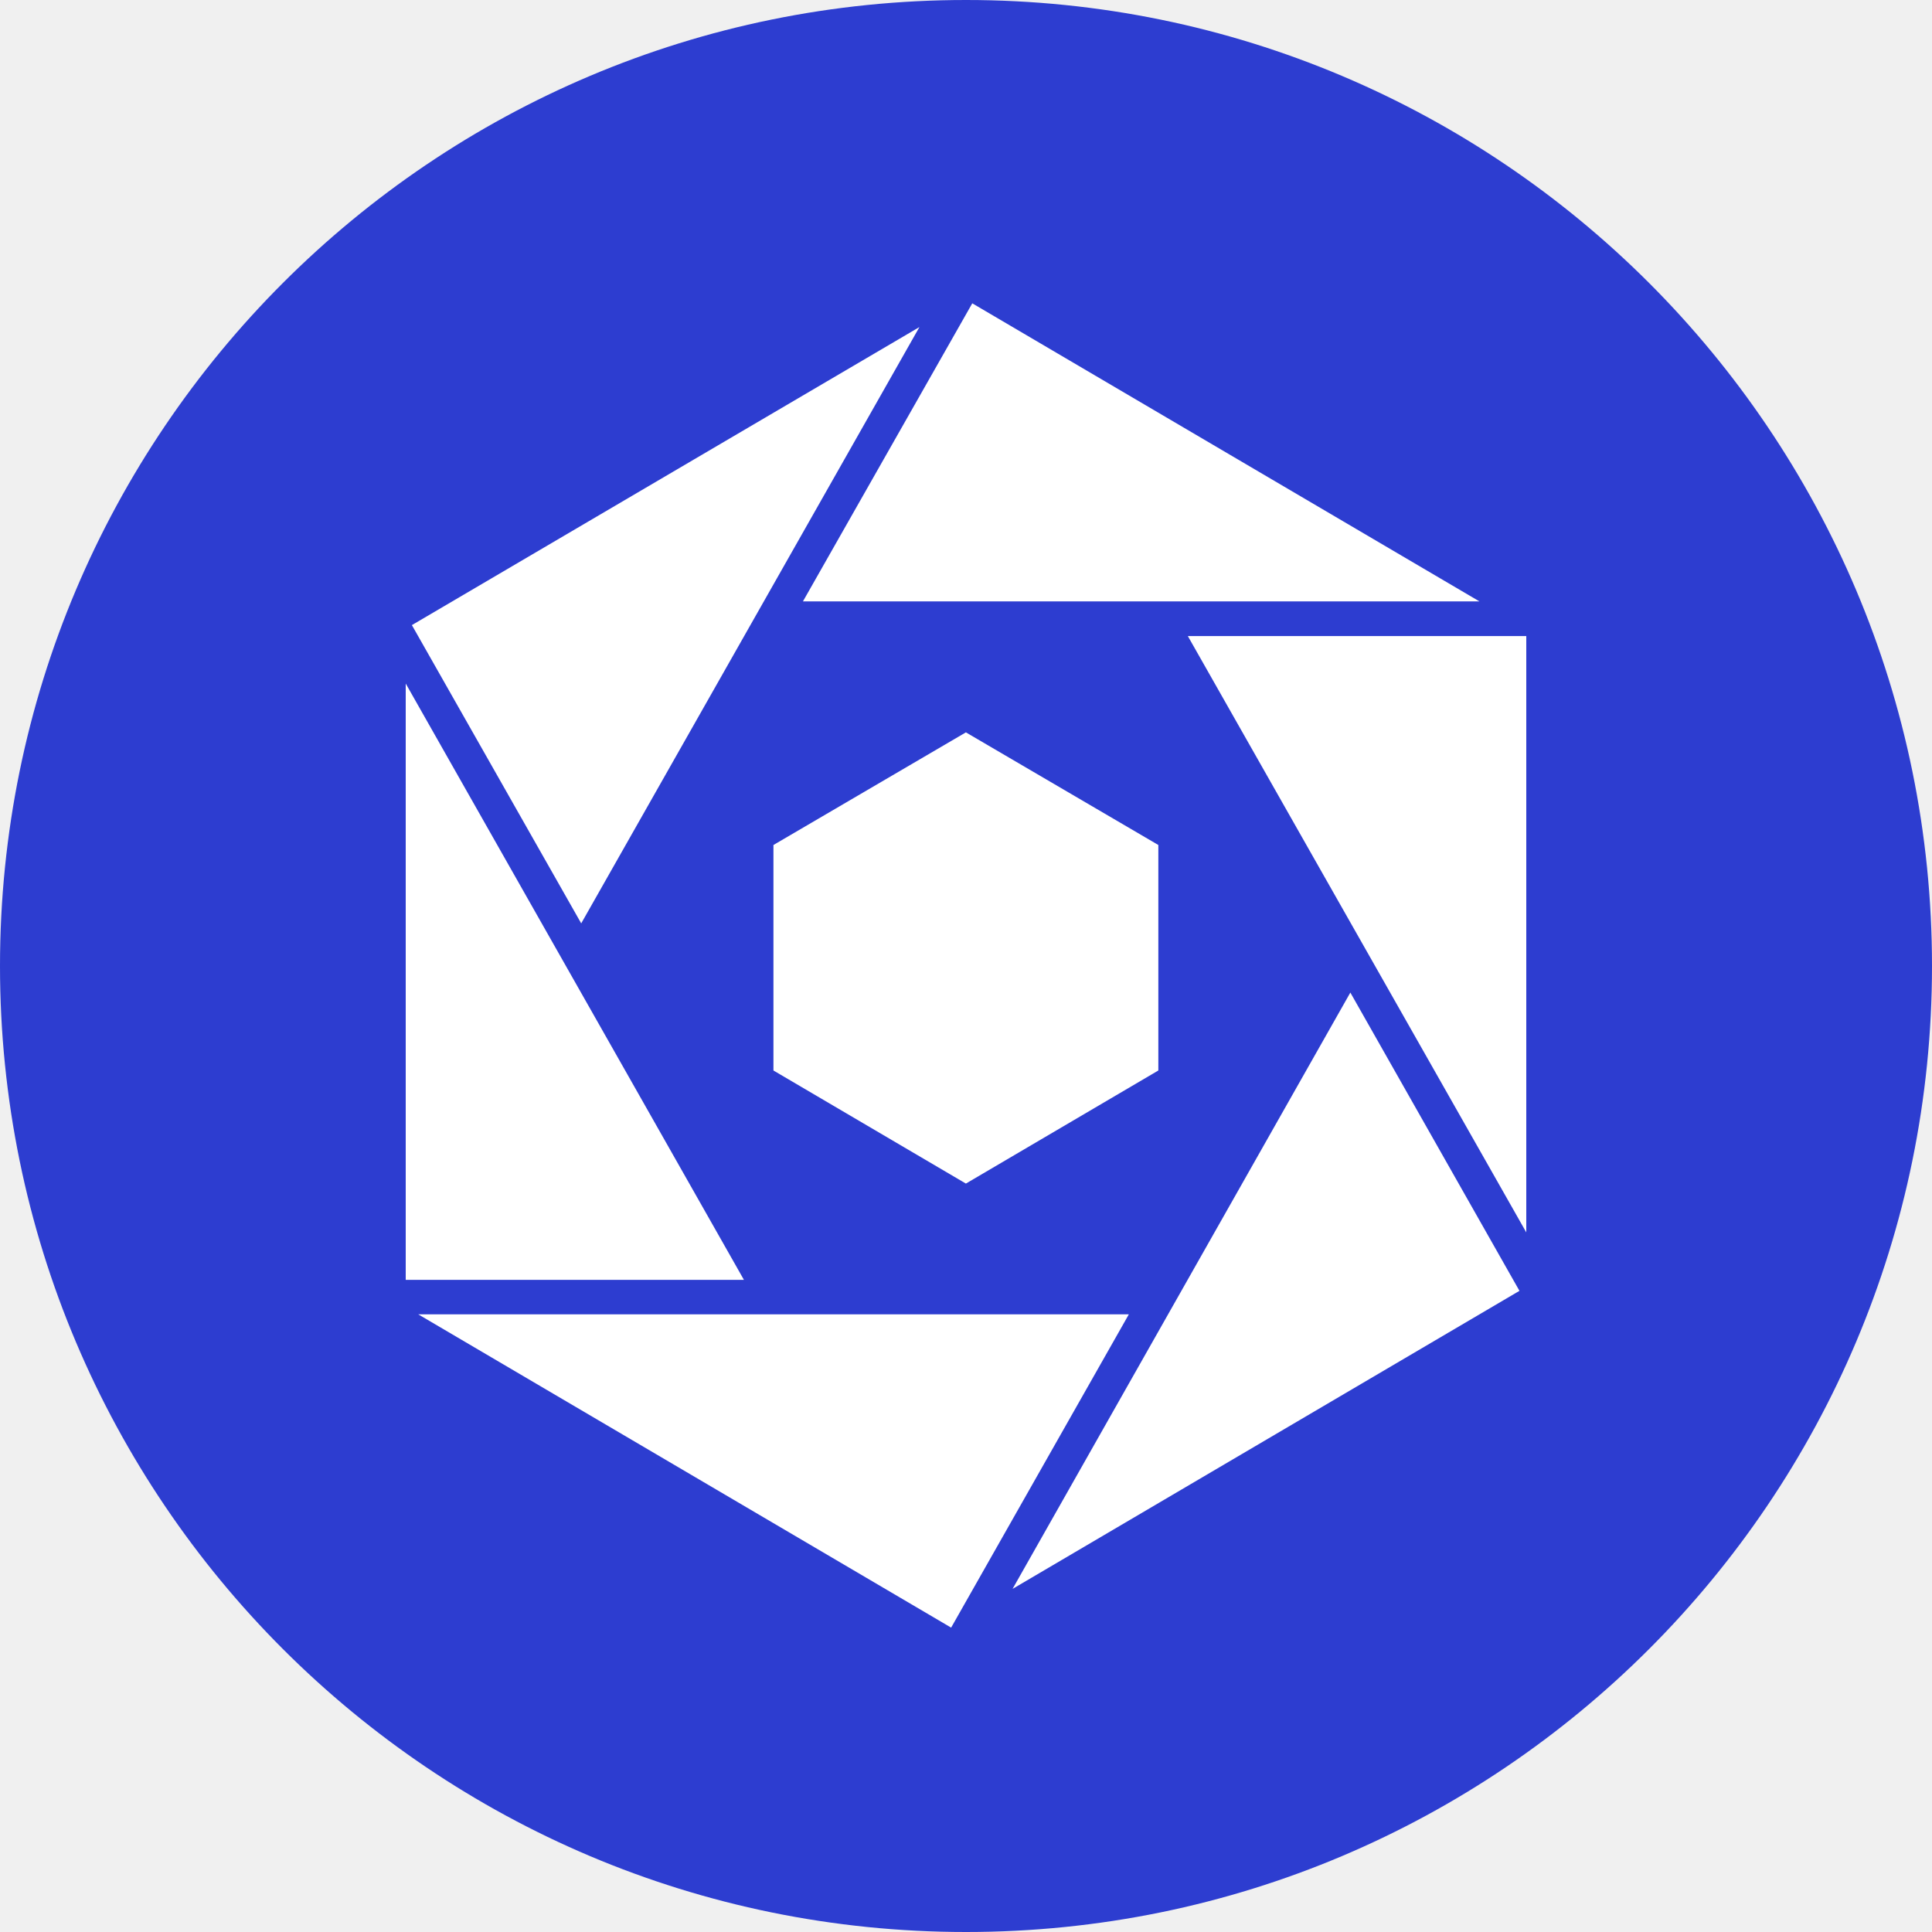
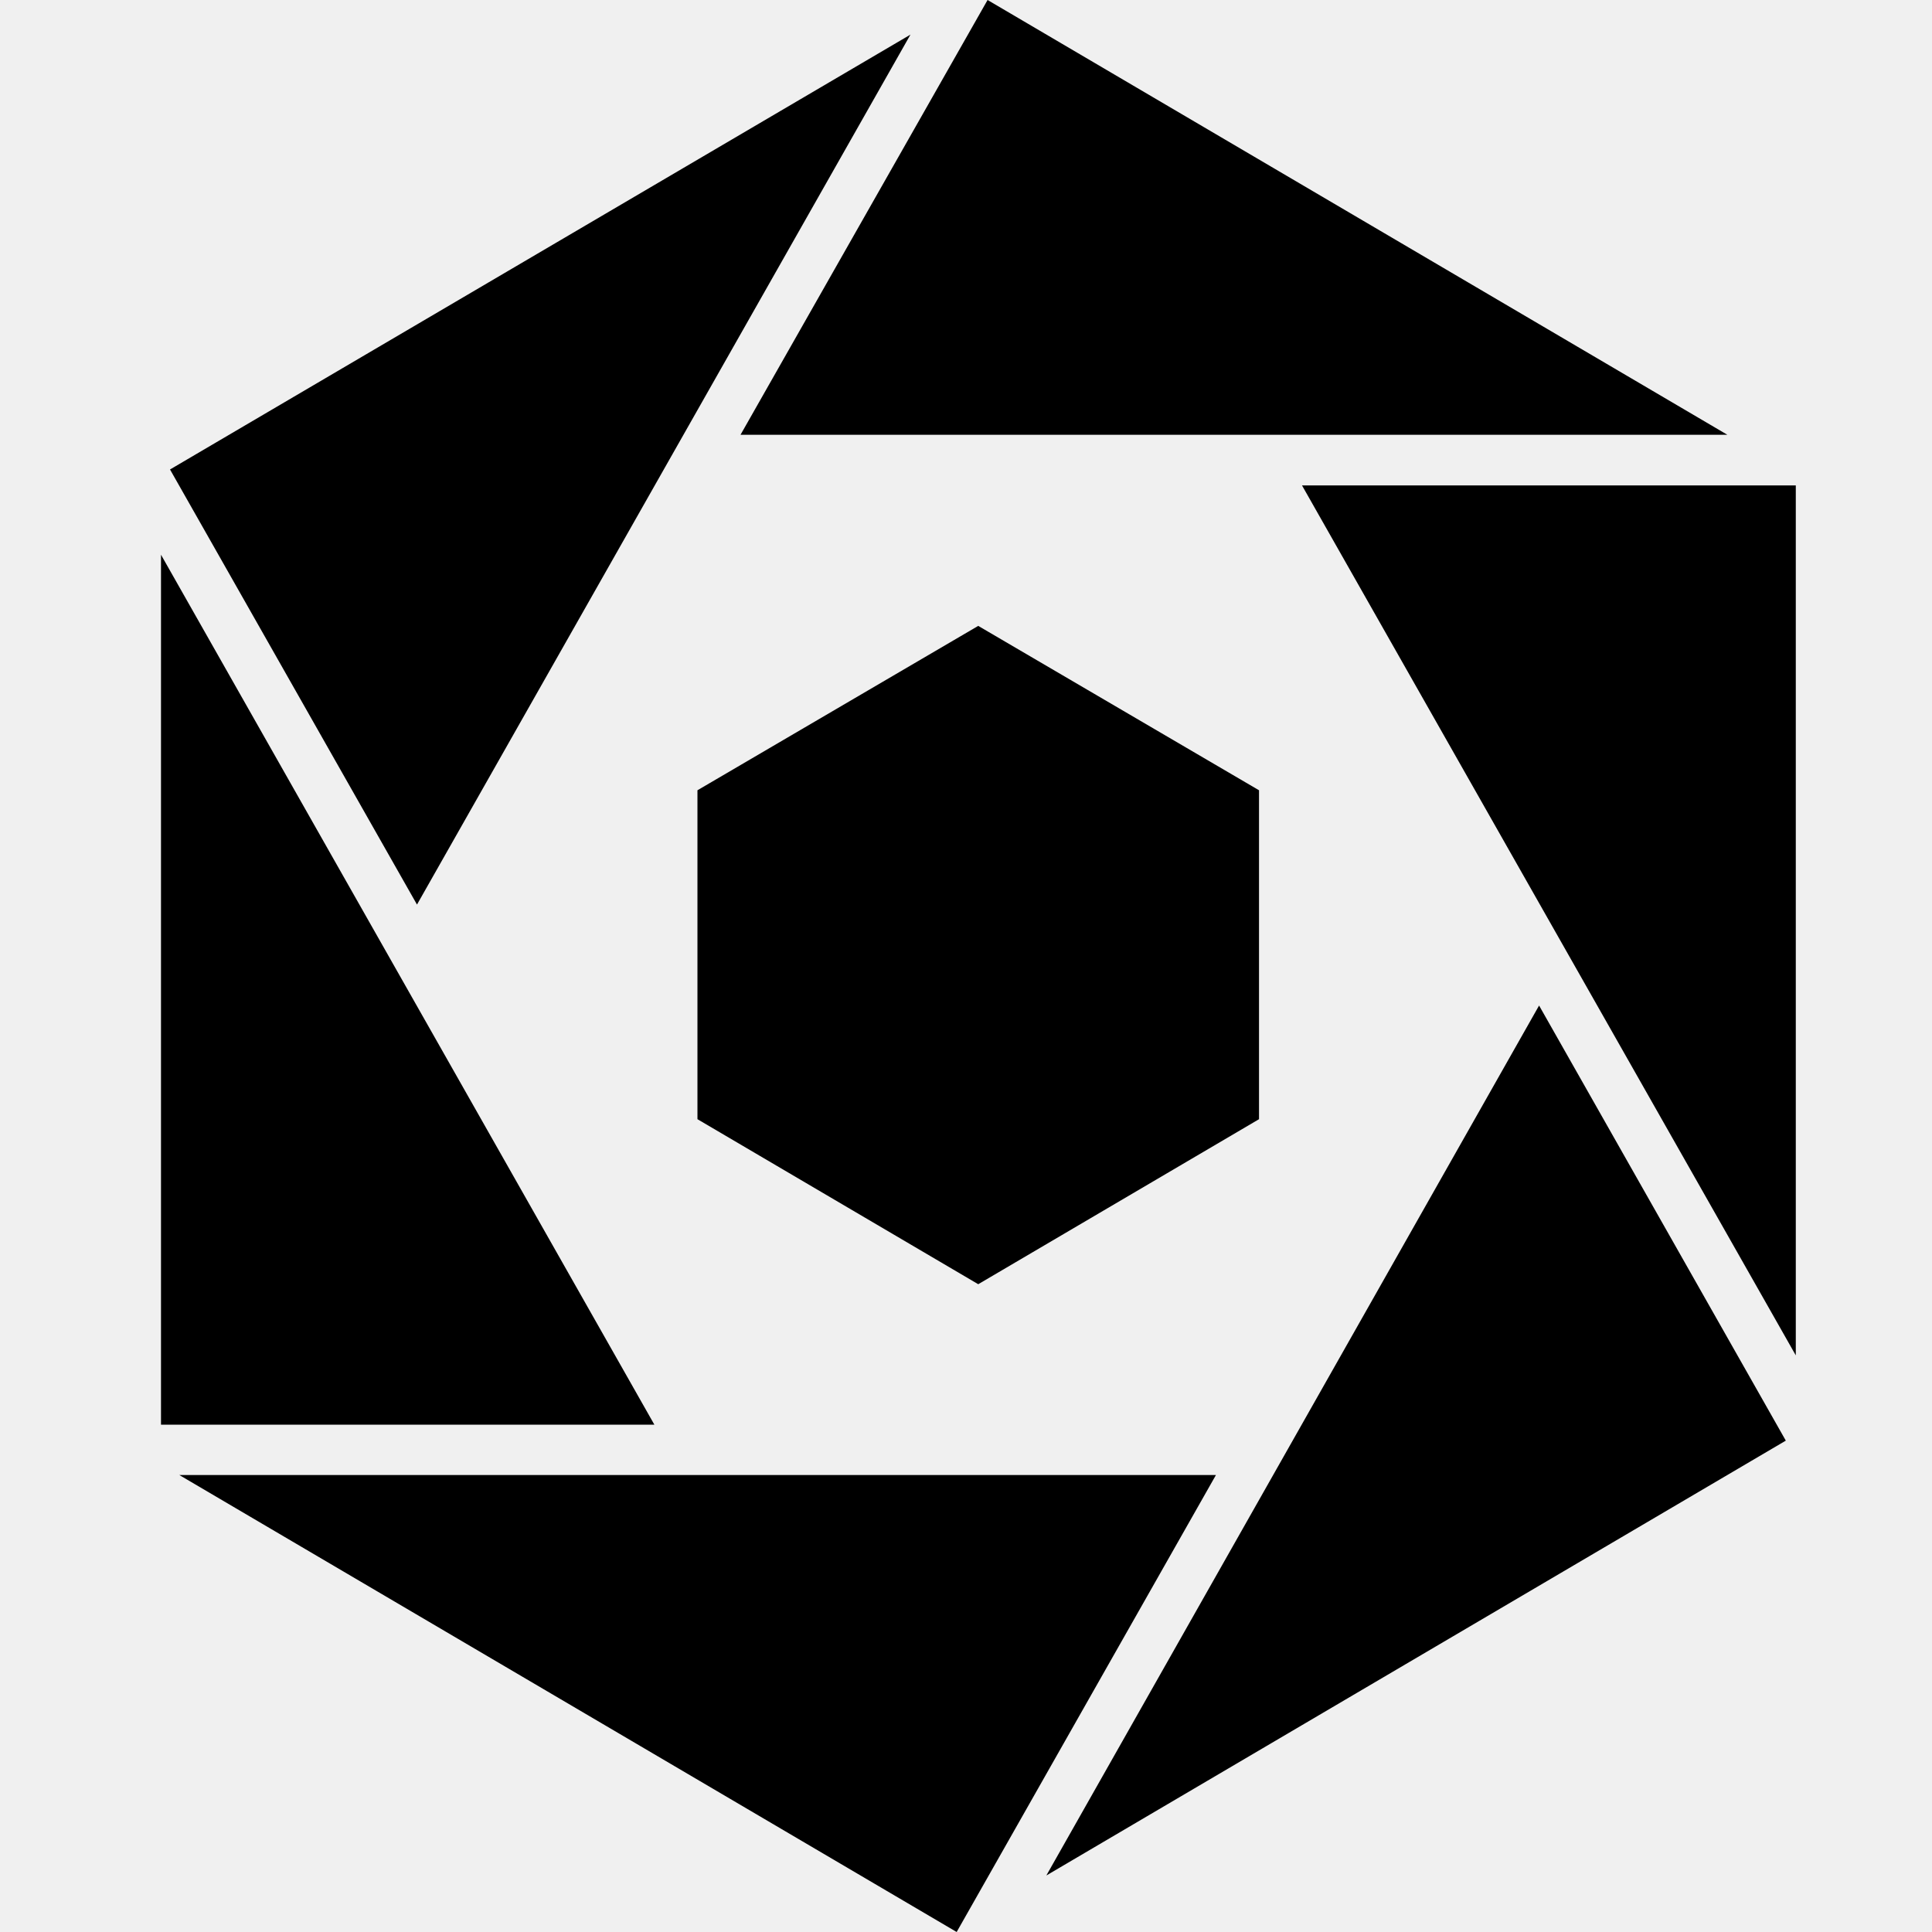
- <svg xmlns="http://www.w3.org/2000/svg" width="1000" height="1000" viewBox="0 0 1000 1000" fill="none">
-   <circle cx="500" cy="500" r="500" fill="#2D3DD0" />
-   <path d="M499.943 379.072L400.332 437.371V554.086L499.943 612.617L599.554 554.086V437.371L499.943 379.072Z" fill="white" />
-   <path d="M216.496 680.305L492.307 842.455L584.282 680.305H216.496Z" fill="white" />
-   <path d="M213.191 323.554L300.835 477.937L475.895 169.286L213.191 323.554Z" fill="white" />
-   <path d="M415.604 311.268H765.724L503.248 157L415.604 311.268Z" fill="white" />
-   <path d="M614.826 329.233L790 637.885V329.233H614.826Z" fill="white" />
-   <path d="M698.937 513.752L524.105 822.403L786.467 668.135L698.937 513.752Z" fill="white" />
-   <path d="M210 662.456H385.06L210 353.805V662.456Z" fill="white" />
+ <svg xmlns="http://www.w3.org/2000/svg" width="24" height="24" viewBox="0 0 24 24" fill="none">
+   <path d="M12.152 7.775L8.664 9.817V13.903L12.152 15.953L15.64 13.903V9.817L12.152 7.775Z" fill="currentColor" />
+   <path d="M2.227 18.323L11.884 24L15.105 18.323H2.227Z" fill="currentColor" />
+   <path d="M2.112 5.832L5.18 11.237L11.31 0.43L2.112 5.832Z" fill="currentColor" />
+   <path d="M9.199 5.401H21.458L12.268 0L9.199 5.401Z" fill="currentColor" />
+   <path d="M16.174 6.03L22.308 16.837V6.03H16.174Z" fill="currentColor" />
+   <path d="M19.119 12.491L12.998 23.298L22.184 17.896L19.119 12.491Z" fill="currentColor" />
+   <path d="M2 17.698H8.129L2 6.891V17.698Z" fill="currentColor" />
</svg>
